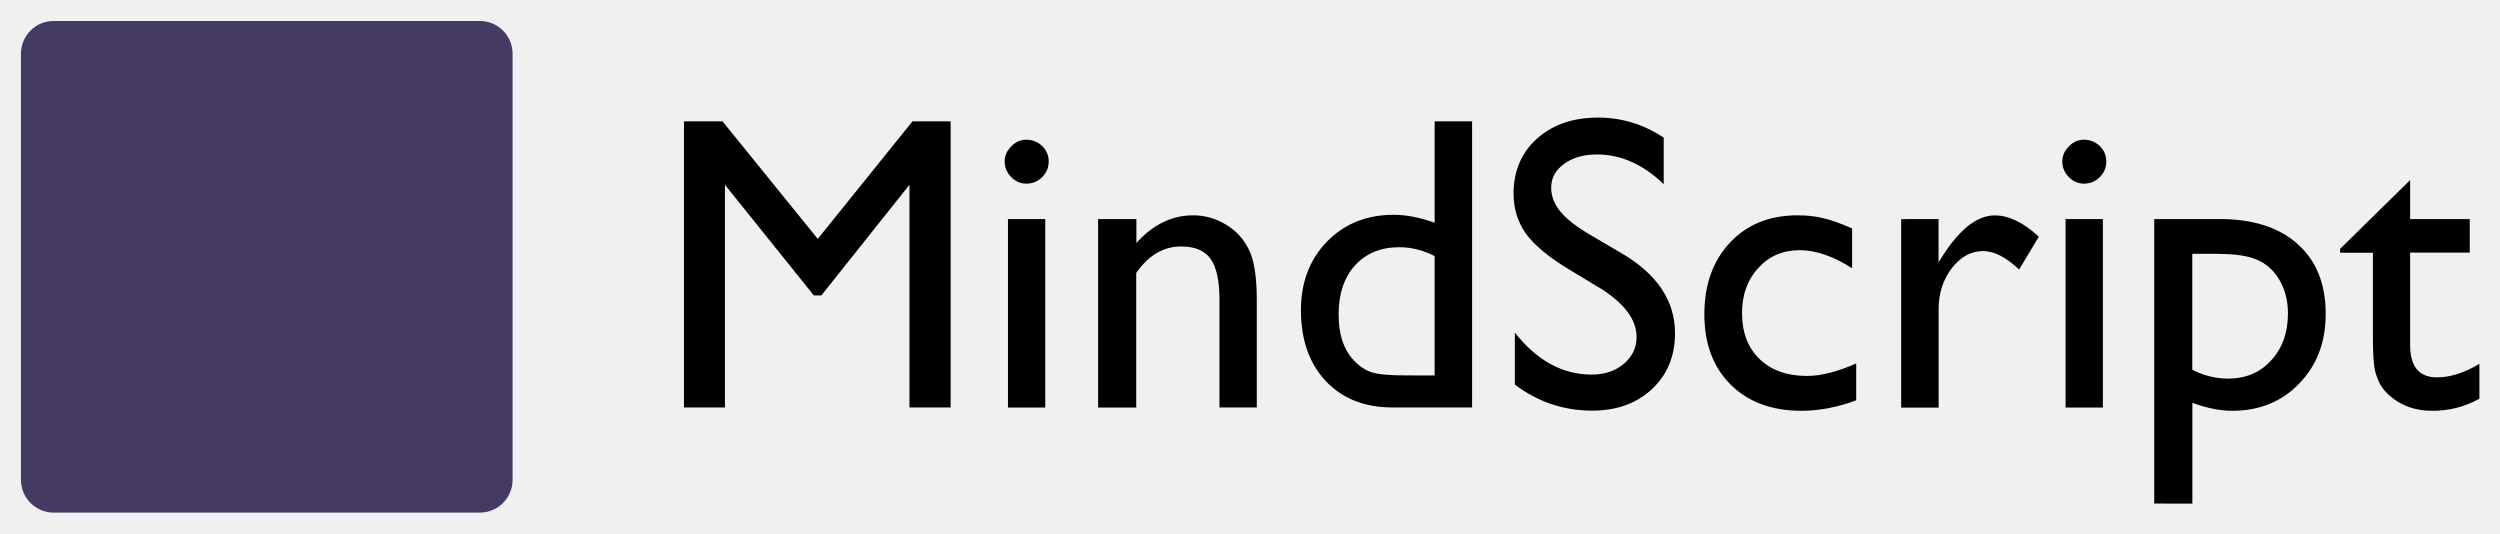
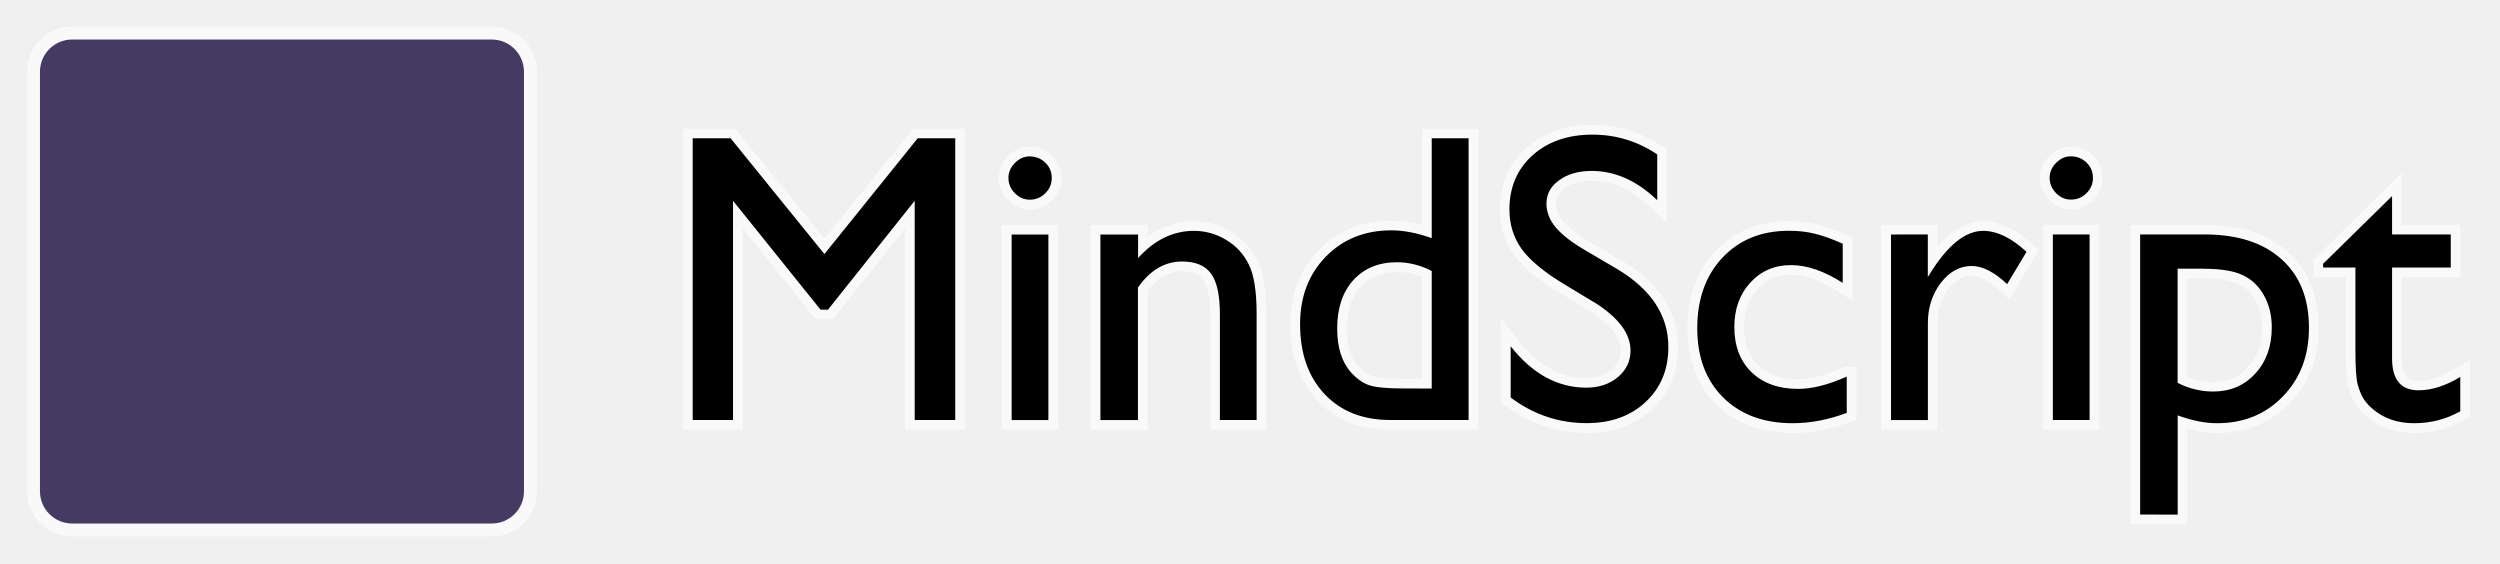
- <svg xmlns="http://www.w3.org/2000/svg" width="33.637mm" height="7.179mm" viewBox="0 0 33.637 7.179" version="1.1" id="svg1">
-   <defs id="defs1" />
-   <g id="layer1" transform="translate(-72.47819,-155.8219)">
-     <g id="g14" transform="matrix(0.5500891,0,0,0.5500891,37.18738,72.57466)" style="stroke-width:1.818">
-       <g id="path5127" style="stroke-width:1.818">
-         <path style="color:#000000;fill:#453a62;stroke-width:1.818;stroke-linecap:round;stroke-linejoin:round;-inkscape-stroke:none" d="m 77.566,141.265 a 6.945,6.945 0 0 1 -6.945,6.945 6.945,6.945 0 0 1 -6.945,-6.945 6.945,6.945 0 0 1 6.945,-6.945 6.945,6.945 0 0 1 6.945,6.945 z" id="path1" />
-         <path style="color:#000000;fill:#ff0000;stroke-width:1.818;stroke-linecap:round;stroke-linejoin:round;-inkscape-stroke:none" d="m 70.621,134.232 c -3.883,0 -7.033,3.15 -7.033,7.033 0,3.883 3.15,7.033 7.033,7.033 3.883,0 7.033,-3.15 7.033,-7.033 0,-3.883 -3.15,-7.033 -7.033,-7.033 z m 0,0.176 c 3.788,0 6.857,3.069 6.857,6.857 0,3.788 -3.069,6.855 -6.857,6.855 -3.788,0 -6.857,-3.067 -6.857,-6.855 0,-3.788 3.069,-6.857 6.857,-6.857 z" id="path2" />
+ <svg xmlns="http://www.w3.org/2000/svg" xmlns:xlink="http://www.w3.org/1999/xlink" width="34.167mm" height="7.708mm" version="1.1" viewBox="0 0 34.167 7.708">
+   <g transform="translate(-72.214 -155.56)">
+     <g stroke="#f9f9f9" stroke-width=".353">
+       <use xlink:href="#text16311-9-5" />
+       <use transform="translate(.14668 8.9909)" xlink:href="#text16311-9-5" />
+       <rect x="72.76" y="156.1" width="6.615" height="6.615" ry=".441" fill="none" stroke-linecap="round" stroke-linejoin="round" />
+     </g>
+     <path d="m84.756 157.45h0.513v3.85h-0.554v-2.996l-1.185 1.488h-0.102l-1.196-1.488v2.996h-0.551v-3.85h0.518l1.282 1.582zm1.532 0.248q0.124 0 0.212 0.085 0.088 0.085 0.088 0.209 0 0.121-0.088 0.209t-0.212 0.088q-0.116 0-0.204-0.088-0.088-0.091-0.088-0.209 0-0.116 0.088-0.204 0.088-0.091 0.204-0.091zm-0.248 1.067h0.502v2.536h-0.502zm1.728 0v0.322q0.336-0.372 0.763-0.372 0.237 0 0.441 0.124 0.204 0.121 0.309 0.336 0.107 0.212 0.107 0.675v1.45h-0.502v-1.444q0-0.389-0.119-0.554-0.119-0.168-0.397-0.168-0.356 0-0.604 0.356v1.811h-0.513v-2.536zm4.013-1.315h0.504v3.85h-1.072q-0.562 0-0.898-0.356-0.333-0.356-0.333-0.954 0-0.559 0.35-0.921 0.353-0.361 0.898-0.361 0.254 0 0.551 0.107zm0 3.42v-1.607q-0.234-0.119-0.474-0.119-0.375 0-0.598 0.245-0.22 0.245-0.22 0.661 0 0.391 0.193 0.604 0.116 0.127 0.245 0.171 0.13 0.044 0.466 0.044zm2.208-1.185-0.419-0.254q-0.394-0.24-0.562-0.471-0.165-0.234-0.165-0.537 0-0.455 0.314-0.739 0.317-0.284 0.821-0.284 0.482 0 0.885 0.27v0.626q-0.416-0.4-0.896-0.4-0.27 0-0.444 0.127-0.174 0.124-0.174 0.32 0 0.174 0.127 0.325 0.127 0.152 0.411 0.317l0.422 0.248q0.706 0.419 0.706 1.069 0 0.463-0.311 0.752-0.309 0.289-0.805 0.289-0.571 0-1.039-0.35v-0.7q0.446 0.565 1.034 0.565 0.259 0 0.43-0.143 0.174-0.146 0.174-0.364 0-0.353-0.507-0.667zm3.464 1.022v0.496q-0.378 0.141-0.739 0.141-0.595 0-0.951-0.353-0.353-0.353-0.353-0.945 0-0.598 0.345-0.965 0.345-0.367 0.907-0.367 0.196 0 0.35 0.039 0.157 0.036 0.386 0.138v0.535q-0.38-0.243-0.706-0.243-0.339 0-0.557 0.24-0.218 0.237-0.218 0.606 0 0.389 0.234 0.617 0.237 0.229 0.637 0.229 0.289 0 0.664-0.168zm1.108-1.943v0.582l0.028-0.044q0.364-0.587 0.728-0.587 0.284 0 0.593 0.287l-0.265 0.441q-0.262-0.248-0.485-0.248-0.243 0-0.422 0.232-0.176 0.232-0.176 0.548v1.326h-0.504v-2.536zm1.957-1.067q0.124 0 0.212 0.085 0.088 0.085 0.088 0.209 0 0.121-0.088 0.209t-0.212 0.088q-0.116 0-0.204-0.088-0.088-0.091-0.088-0.209 0-0.116 0.088-0.204 0.088-0.091 0.204-0.091zm-0.248 1.067h0.502v2.536h-0.502zm1.193 3.828v-3.828h0.879q0.675 0 1.05 0.336 0.378 0.336 0.378 0.94 0 0.571-0.356 0.937-0.353 0.367-0.901 0.367-0.243 0-0.537-0.107v1.356zm0.868-3.36h-0.356v1.56q0.232 0.119 0.485 0.119 0.353 0 0.576-0.245 0.226-0.245 0.226-0.631 0-0.248-0.107-0.438-0.105-0.19-0.289-0.276-0.182-0.088-0.535-0.088zm1.632-0.066 0.943-0.926v0.524h0.802v0.452h-0.802v1.243q0 0.435 0.361 0.435 0.27 0 0.571-0.182v0.469q-0.289 0.163-0.631 0.163-0.345 0-0.573-0.201-0.072-0.061-0.119-0.135-0.047-0.077-0.08-0.198-0.03-0.124-0.03-0.469v-1.125h-0.441z" stroke-width=".265" aria-label="MindScript" />
+     <rect x="72.76" y="156.1" width="6.615" height="6.615" ry=".441" fill="#453a62" />
+     <text x="78.967" y="162.184" fill="#ffffff" font-family="Arial" font-size="3.881px" font-weight="bold" letter-spacing="-.265px" stroke-width=".265" text-align="end" text-anchor="end" word-spacing="0px" style="line-height:1.25" xml:space="preserve">
+       <tspan x="78.702" y="162.184" dx="0 -0.353" fill="#ffffff" font-family="Arial" font-size="3.881px" font-weight="bold" stroke-width=".265" text-align="end" text-anchor="end">λ<tspan baseline-shift="super" font-family="Arial" font-size="2.822px" font-weight="bold" stroke-width=".265">Ψ</tspan>
+       </tspan>
+     </text>
+     <rect x="72.496" y="146.58" width="34.131" height="7.673" ry="0" fill="none" stroke="#000" stroke-width=".035" />
+     <path id="text16311-9-5" d="m84.609 148.46h0.513v3.85h-0.554v-2.996l-1.185 1.488h-0.102l-1.196-1.488v2.996h-0.551v-3.85h0.518l1.282 1.582zm1.532 0.248q0.124 0 0.212 0.085 0.088 0.085 0.088 0.209 0 0.121-0.088 0.209-0.088 0.088-0.212 0.088-0.116 0-0.204-0.088-0.088-0.091-0.088-0.209 0-0.116 0.088-0.204 0.088-0.091 0.204-0.091zm-0.248 1.067h0.502v2.536h-0.502zm1.728 0v0.322q0.336-0.372 0.763-0.372 0.237 0 0.441 0.124 0.204 0.121 0.309 0.336 0.107 0.212 0.107 0.675v1.45h-0.502v-1.444q0-0.389-0.119-0.554-0.119-0.168-0.397-0.168-0.356 0-0.604 0.356v1.811h-0.513v-2.536zm4.013-1.315h0.504v3.85h-1.072q-0.562 0-0.898-0.356-0.333-0.356-0.333-0.954 0-0.559 0.35-0.921 0.353-0.361 0.898-0.361 0.254 0 0.551 0.107zm0 3.42v-1.607q-0.234-0.119-0.474-0.119-0.375 0-0.598 0.245-0.22 0.245-0.22 0.661 0 0.391 0.193 0.604 0.116 0.127 0.245 0.171 0.13 0.044 0.466 0.044zm2.208-1.185-0.419-0.254q-0.394-0.24-0.562-0.471-0.165-0.234-0.165-0.537 0-0.455 0.314-0.739 0.317-0.284 0.821-0.284 0.482 0 0.885 0.27v0.626q-0.416-0.4-0.896-0.4-0.27 0-0.444 0.127-0.174 0.124-0.174 0.32 0 0.174 0.127 0.325 0.127 0.152 0.411 0.317l0.422 0.248q0.706 0.419 0.706 1.069 0 0.463-0.311 0.752-0.309 0.289-0.805 0.289-0.571 0-1.039-0.35v-0.7q0.446 0.565 1.034 0.565 0.259 0 0.43-0.143 0.174-0.146 0.174-0.364 0-0.353-0.507-0.667zm3.464 1.022v0.496q-0.378 0.141-0.739 0.141-0.595 0-0.951-0.353-0.353-0.353-0.353-0.945 0-0.598 0.345-0.965 0.345-0.367 0.907-0.367 0.196 0 0.35 0.039 0.157 0.036 0.386 0.138v0.535q-0.38-0.243-0.706-0.243-0.339 0-0.557 0.24-0.218 0.237-0.218 0.606 0 0.389 0.234 0.617 0.237 0.229 0.637 0.229 0.289 0 0.664-0.168zm1.108-1.943v0.582l0.028-0.044q0.364-0.587 0.728-0.587 0.284 0 0.593 0.287l-0.265 0.441q-0.262-0.248-0.485-0.248-0.243 0-0.422 0.232-0.176 0.232-0.176 0.548v1.326h-0.504v-2.536zm1.957-1.067q0.124 0 0.212 0.085 0.088 0.085 0.088 0.209 0 0.121-0.088 0.209-0.088 0.088-0.212 0.088-0.116 0-0.204-0.088-0.088-0.091-0.088-0.209 0-0.116 0.088-0.204 0.088-0.091 0.204-0.091zm-0.248 1.067h0.502v2.536h-0.502zm1.193 3.828v-3.828h0.879q0.675 0 1.05 0.336 0.378 0.336 0.378 0.94 0 0.571-0.356 0.937-0.353 0.367-0.901 0.367-0.243 0-0.537-0.107v1.356zm0.868-3.36h-0.356v1.56q0.232 0.119 0.485 0.119 0.353 0 0.576-0.245 0.226-0.245 0.226-0.631 0-0.248-0.107-0.438-0.105-0.19-0.289-0.276-0.182-0.088-0.535-0.088zm1.632-0.066 0.943-0.926v0.524h0.802v0.452h-0.802v1.243q0 0.435 0.361 0.435 0.27 0 0.571-0.182v0.469q-0.289 0.163-0.631 0.163-0.345 0-0.573-0.201-0.072-0.061-0.119-0.135-0.047-0.077-0.08-0.198-0.03-0.124-0.03-0.469v-1.125h-0.441z" stroke-width=".265" aria-label="MindScript" />
+     <path d="m76.035 146.37c-2.162 0-3.917 1.755-3.917 3.917s1.755 3.917 3.917 3.917c2.162 0 3.917-1.755 3.917-3.917s-1.755-3.917-3.917-3.917zm0 0.193c2.058 0 3.724 1.666 3.724 3.724s-1.666 3.723-3.724 3.723-3.723-1.665-3.723-3.723 1.665-3.724 3.723-3.724z" color="#000000" stroke="#f9f9f9" stroke-linecap="round" stroke-linejoin="round" stroke-width=".353" />
+     <g stroke-width="0">
+       <path d="m79.856 150.28a3.82 3.82 0 0 1-3.82 3.82 3.82 3.82 0 0 1-3.82-3.82 3.82 3.82 0 0 1 3.82-3.82 3.82 3.82 0 0 1 3.82 3.82z" color="#000000" fill="#453a62" />
+       <g transform="matrix(.55009 0 0 .55009 37.187 72.575)">
+         <path d="m67.321 139.76a0.839 0.839 0 0 1-0.839 0.839 0.839 0.839 0 0 1-0.839-0.839 0.839 0.839 0 0 1 0.839-0.839 0.839 0.839 0 0 1 0.839 0.839z" color="#000000" fill="#fff" />
+         <path d="m66.482 138.8c-0.53 0-0.963 0.433-0.963 0.963 0 0.53 0.433 0.961 0.963 0.961s0.961-0.431 0.961-0.961c0-0.53-0.431-0.963-0.961-0.963zm0 0.248c0.396 0 0.715 0.318 0.715 0.715 0 0.396-0.318 0.715-0.715 0.715s-0.715-0.318-0.715-0.715c0-0.396 0.318-0.715 0.715-0.715z" color="#000000" />
      </g>
-       <g id="path5253" style="stroke-width:1.818">
-         <path style="color:#000000;fill:#ffffff;stroke-width:1.818;stroke-linecap:round;stroke-linejoin:round;-inkscape-stroke:none" d="m 67.321,139.759 a 0.839,0.839 0 0 1 -0.839,0.839 0.839,0.839 0 0 1 -0.839,-0.839 0.839,0.839 0 0 1 0.839,-0.839 0.839,0.839 0 0 1 0.839,0.839 z" id="path3" />
-         <path style="color:#000000;fill:#000000;stroke-width:1.818;stroke-linecap:round;stroke-linejoin:round;-inkscape-stroke:none" d="m 66.482,138.797 c -0.53,0 -0.963,0.433 -0.963,0.963 0,0.53 0.433,0.961 0.963,0.961 0.53,0 0.961,-0.431 0.961,-0.961 0,-0.53 -0.431,-0.963 -0.961,-0.963 z m 0,0.248 c 0.396,0 0.715,0.318 0.715,0.715 0,0.396 -0.318,0.715 -0.715,0.715 -0.396,0 -0.715,-0.318 -0.715,-0.715 0,-0.396 0.318,-0.715 0.715,-0.715 z" id="path4" />
+       <g transform="matrix(.19406 0 0 -.19406 26.218 220.01)" fill="#e6e6e6">
+         <path d="m258.99 348.94-1.836 1.676s-0.783 0.407-1.202 0.542c-0.399 0.128-0.819 0.182-1.233 0.248-0.484 0.077-0.981 0.072-1.46 0.175-0.518 0.111-1.013 0.309-1.515 0.476-0.772 0.256-1.825 0.631-1.825 0.631s-1.532 0.125-2.097 0.043c-1.259-0.199-2.491-0.649-3.724 0.298 0 0-0.367 0.846-0.169 1.197 0.322 0.569 1.175 0.595 1.806 0.765 0.938 0.253 1.952 0.121 2.892 0.364 0.913 0.237 2.626 1.054 2.626 1.054s0.617 1.287 0.829 1.966c0.313 1.004 0.525 2.043 0.645 3.088 0.115 0.995 0.094 2.003 0.073 3.004-0.023 1.108-0.067 2.22-0.218 3.318-0.156 1.138-0.496 2.243-0.71 3.371v2e-5c-0.056 0.295-0.19 0.591-0.149 0.888 0.039 0.28 0.151 0.58 0.363 0.767 0.211 0.187 0.529 0.335 0.803 0.268 0.491-0.12 0.776-0.669 1.056-1.09 0.467-0.701 0.702-1.533 0.997-2.322 0.365-0.975 0.984-5.255 0.984-5.255s0.288 3.341 0.266 3.885c-0.029 0.727-0.369 1.409-0.57 2.108-0.145 0.507-0.362 0.995-0.459 1.513-0.102 0.542-0.331 1.137-0.127 1.649 0.132 0.331 0.46 0.59 0.793 0.718 0.21 0.081 0.465 0.084 0.674 0 0.224-0.09 0.523-0.503 0.523-0.503s0.129 0.417 0.295 0.535c0.25 0.178 0.612 0.238 0.908 0.155 0.608-0.17 1.043-0.744 1.431-1.243 0.615-0.791 1.35-2.686 1.35-2.686s0.236 0.194 0.379 0.216c0.263 0.041 0.564-0.011 0.78-0.166 0.51-0.364 0.729-1.031 0.967-1.61 0.263-0.642 0.458-1.33 0.489-2.023 0.041-0.918-0.258-1.819-0.406-2.726-0.164-1.007-0.519-1.994-0.535-3.015-0.017-1.061 0.458-3.15 0.458-3.15s0.766-1.121 1.203-1.64c0.255-0.303 0.696-0.742 1.257-1.267z" color="#000000" />
+         <path d="m258.74 348.67-1.791 1.635c-0.047 0.024-0.782 0.397-1.109 0.502-0.355 0.114-0.756 0.167-1.178 0.234-0.442 0.071-0.944 0.065-1.478 0.18-0.559 0.12-1.066 0.324-1.555 0.486-0.758 0.252-1.729 0.596-1.783 0.615-0.038 3e-3 -0.355 0.029-0.777 0.049-0.446 0.021-0.981 0.024-1.189-6e-3l4e-3 2e-3c-0.605-0.095-1.241-0.264-1.918-0.285-0.677-0.021-1.405 0.129-2.092 0.656a0.375 0.375 0 0 0-0.117 0.148s-0.1 0.232-0.176 0.52c-0.075 0.288-0.186 0.636 0.025 1.01 0.23 0.406 0.633 0.596 1.006 0.707 0.373 0.111 0.75 0.161 1.029 0.236 1.035 0.279 2.051 0.146 2.897 0.365 0.781 0.202 2.28 0.909 2.434 0.98 0.072 0.153 0.58 1.22 0.758 1.789 0.306 0.979 0.512 1.996 0.631 3.019 0.111 0.961 0.091 1.952 0.07 2.953-0.023 1.103-0.067 2.2-0.215 3.273-0.151 1.097-0.488 2.198-0.707 3.353-0.044 0.232-0.213 0.569-0.152 1.01 0.047 0.342 0.176 0.721 0.486 0.996 0.278 0.246 0.678 0.465 1.141 0.352 0.715-0.175 1.017-0.853 1.279-1.246 0.511-0.767 0.749-1.629 1.037-2.398 0.168-0.449 0.332-1.423 0.492-2.328 2.5e-4 4e-3 -2.5e-4 0.01 0 0.014 0.024 0.386 0.035 0.71 0.031 0.797-0.025 0.62-0.341 1.274-0.555 2.019-0.136 0.473-0.361 0.972-0.469 1.547-0.092 0.49-0.382 1.163-0.105 1.857 0.186 0.468 0.593 0.77 1.006 0.93 0.302 0.117 0.639 0.123 0.949-2e-3 0.149-0.06 0.213-0.152 0.299-0.236 0.049 0.077 0.058 0.15 0.162 0.225 0.357 0.254 0.809 0.328 1.227 0.211 0.774-0.217 1.24-0.877 1.625-1.373 0.352-0.453 0.686-1.132 0.951-1.715 0.168-0.37 0.209-0.484 0.287-0.676 0.049 0.02 0.066 0.05 0.137 0.06 0.353 0.055 0.739-4e-3 1.057-0.23 0.645-0.46 0.866-1.213 1.096-1.773 0.274-0.669 0.482-1.396 0.516-2.148 0.045-1.01-0.269-1.936-0.41-2.803-0.172-1.054-0.515-2.024-0.529-2.961-0.014-0.921 0.421-2.91 0.439-2.996 0.058-0.084 0.745-1.085 1.133-1.545 0.233-0.277 0.67-0.716 1.227-1.236a0.375 0.375 0 0 0 2e-3 -0.547l-6.615-6.223a0.375 0.375 0 0 0-0.51-4e-3zm0.25 0.787 6.08 5.723c-0.4 0.383-0.791 0.758-1.008 1.016-0.469 0.557-1.225 1.67-1.225 1.67a0.375 0.375 0 0 0-0.057 0.129s-0.485 2.058-0.467 3.238c0.017 1.103 0.382 2.107 0.539 3.068 0.154 0.947 0.439 1.825 0.402 2.65-0.028 0.634-0.211 1.281-0.463 1.897-0.245 0.598-0.461 1.18-0.836 1.447-0.115 0.082-0.332 0.128-0.504 0.102 0.06 9e-3 -0.034-0.019-0.094-0.059-0.06-0.04-0.105-0.078-0.105-0.078a0.375 0.375 0 0 0-0.588 0.154s-0.182 0.465-0.438 1.027-0.597 1.226-0.859 1.565c-0.39 0.501-0.794 0.987-1.236 1.111-0.174 0.049-0.446 2e-3 -0.59-0.1 0.05 0.035-0.041-0.062-0.084-0.158s-0.07-0.182-0.07-0.182a0.375 0.375 0 0 0-0.662-0.109s-0.064 0.089-0.152 0.188c-0.088 0.098-0.225 0.195-0.207 0.188-0.107 0.043-0.281 0.043-0.398-2e-3 -0.252-0.097-0.502-0.311-0.58-0.506-0.131-0.33 0.037-0.848 0.148-1.441 0.087-0.461 0.296-0.938 0.451-1.478 0.188-0.654 0.55-1.361 0.584-2.195 7e-3 -0.184-9e-3 -0.482-0.033-0.875-0.024-0.393-0.059-0.864-0.094-1.316-0.07-0.905-0.141-1.742-0.141-1.742a0.375 0.375 0 0 0-0.744-0.021s-0.156 1.067-0.355 2.254c-0.199 1.187-0.466 2.54-0.609 2.924-0.302 0.809-0.536 1.611-0.959 2.246-0.299 0.449-0.564 0.868-0.832 0.934-0.086 0.021-0.322-0.055-0.467-0.184-0.113-0.1-0.208-0.32-0.238-0.539-0.021-0.154 0.079-0.409 0.146-0.768 0.208-1.101 0.549-2.213 0.711-3.391 0.154-1.122 0.2-2.247 0.223-3.359 0.021-1.001 0.043-2.028-0.076-3.057-0.123-1.066-0.339-2.128-0.66-3.156-0.234-0.748-0.85-2.016-0.85-2.016a0.375 0.375 0 0 0-0.176-0.176s-1.688-0.819-2.693-1.08c-1.036-0.268-2.048-0.137-2.889-0.363-0.352-0.095-0.718-0.144-1.01-0.23-0.292-0.087-0.476-0.194-0.568-0.357 0.013 0.024-0.012-0.226 0.047-0.449 0.041-0.156 0.07-0.219 0.098-0.289 0.517-0.372 1.003-0.493 1.539-0.477 0.562 0.017 1.17 0.172 1.824 0.275a0.375 0.375 0 0 0 6e-3 0c0.357 0.052 0.869 0.035 1.33 0.014 0.461-0.021 0.852-0.053 0.852-0.053a0.375 0.375 0 0 0 0.094-0.021s1.054-0.375 1.818-0.629c0.516-0.172 0.998-0.363 1.475-0.465 0.424-0.091 0.915-0.086 1.441-0.17 0.406-0.065 0.846-0.119 1.289-0.262 0.499-0.16 1.26-0.566 1.26-0.566a0.375 0.375 0 0 0 0.08-0.057z" color="#000000" fill="#000" />
+         <path d="m258.7 365.66s0.344 2.351 0.312 3.064c-0.038 0.832-0.526 2.046-0.869 2.804-0.421 0.93-1.119 2.256-1.119 2.256" color="#000000" />
+         <path d="m258.64 365.29a0.375 0.375 0 0 0-0.316 0.426s0.085 0.582 0.166 1.254c0.081 0.671 0.153 1.461 0.141 1.738-0.032 0.702-0.499 1.924-0.836 2.666-0.413 0.91-1.109 2.236-1.109 2.236a0.375 0.375 0 0 0 0.158 0.506 0.375 0.375 0 0 0 0.506-0.156s0.699-1.326 1.129-2.275c0.351-0.774 0.858-1.982 0.902-2.943 0.02-0.436-0.064-1.179-0.146-1.861-0.083-0.682-0.168-1.273-0.168-1.273a0.375 0.375 0 0 0-0.426-0.316z" color="#000000" fill="#000" />
+         <path d="m261.31 365.82s0.281 1.786 0.218 2.669c-0.052 0.727-0.615 2.285-0.615 2.285" color="#000000" />
+         <path d="m261.25 365.45a0.375 0.375 0 0 0-0.312 0.43s0.27 1.814 0.215 2.582c-0.021 0.287-0.166 0.863-0.311 1.334-0.144 0.471-0.283 0.852-0.283 0.852a0.375 0.375 0 0 0 0.227 0.48 0.375 0.375 0 0 0 0.48-0.225s0.143-0.399 0.293-0.889c0.15-0.49 0.31-1.058 0.342-1.498 0.072-0.998-0.221-2.754-0.221-2.754a0.375 0.375 0 0 0-0.43-0.312z" color="#000000" fill="#000" />
      </g>
-       <g id="g14294" transform="matrix(0.3527778,0,0,-0.3527778,-19.94142,268.0148)" style="fill:#e6e6e6;stroke-width:1.818">
-         <g id="path8017" style="stroke-width:1.818">
-           <path style="color:#000000;stroke-width:1.818;stroke-linecap:square;stroke-linejoin:round;-inkscape-stroke:none" d="m 258.989,348.944 -1.836,1.676 c 0,0 -0.783,0.407 -1.202,0.542 -0.399,0.128 -0.819,0.182 -1.233,0.248 -0.484,0.077 -0.981,0.072 -1.46,0.175 -0.518,0.111 -1.013,0.309 -1.515,0.476 -0.772,0.256 -1.825,0.631 -1.825,0.631 0,0 -1.532,0.125 -2.097,0.043 -1.259,-0.199 -2.491,-0.649 -3.724,0.298 0,0 -0.367,0.846 -0.169,1.197 0.322,0.569 1.175,0.595 1.806,0.765 0.938,0.253 1.951,0.121 2.892,0.364 0.913,0.237 2.626,1.054 2.626,1.054 0,0 0.617,1.287 0.829,1.966 0.313,1.004 0.525,2.043 0.645,3.088 0.115,0.995 0.094,2.003 0.073,3.004 -0.023,1.108 -0.067,2.22 -0.218,3.318 -0.156,1.138 -0.496,2.243 -0.71,3.371 v 2e-5 c -0.056,0.295 -0.19,0.591 -0.149,0.888 0.039,0.28 0.151,0.58 0.363,0.767 0.211,0.187 0.529,0.335 0.803,0.268 0.491,-0.12 0.776,-0.669 1.056,-1.09 0.467,-0.701 0.702,-1.533 0.997,-2.322 0.365,-0.975 0.984,-5.255 0.984,-5.255 0,0 0.288,3.342 0.266,3.885 -0.029,0.727 -0.369,1.409 -0.57,2.108 -0.145,0.507 -0.362,0.995 -0.459,1.513 -0.102,0.542 -0.331,1.137 -0.127,1.649 0.132,0.331 0.46,0.59 0.793,0.718 0.21,0.081 0.465,0.084 0.674,0 0.224,-0.09 0.523,-0.503 0.523,-0.503 0,0 0.129,0.417 0.295,0.535 0.25,0.178 0.612,0.238 0.908,0.155 0.608,-0.17 1.043,-0.744 1.431,-1.243 0.615,-0.791 1.35,-2.686 1.35,-2.686 0,0 0.236,0.194 0.379,0.216 0.263,0.041 0.564,-0.011 0.78,-0.166 0.51,-0.364 0.729,-1.031 0.967,-1.61 0.263,-0.642 0.458,-1.33 0.489,-2.023 0.041,-0.918 -0.258,-1.82 -0.406,-2.726 -0.164,-1.007 -0.519,-1.994 -0.535,-3.015 -0.017,-1.061 0.458,-3.15 0.458,-3.15 0,0 0.766,-1.121 1.203,-1.64 0.255,-0.303 0.696,-0.742 1.257,-1.267 z" id="path5" />
-           <path style="color:#000000;fill:#000000;stroke-width:1.818;stroke-linecap:square;stroke-linejoin:round;-inkscape-stroke:none" d="m 258.736,348.668 -1.791,1.635 c -0.047,0.024 -0.782,0.397 -1.109,0.502 -0.355,0.114 -0.756,0.167 -1.178,0.234 -0.442,0.071 -0.944,0.065 -1.479,0.18 -0.559,0.12 -1.066,0.324 -1.555,0.486 -0.758,0.252 -1.729,0.596 -1.783,0.615 -0.038,0.003 -0.355,0.029 -0.777,0.049 -0.446,0.021 -0.981,0.024 -1.189,-0.006 l 0.004,0.002 c -0.605,-0.095 -1.241,-0.264 -1.918,-0.285 -0.677,-0.021 -1.405,0.129 -2.092,0.656 a 0.375,0.375 0 0 0 -0.117,0.148 c 0,0 -0.1,0.232 -0.176,0.52 -0.075,0.288 -0.186,0.636 0.025,1.01 0.23,0.406 0.633,0.596 1.006,0.707 0.373,0.111 0.75,0.161 1.029,0.236 1.035,0.279 2.051,0.146 2.896,0.365 0.781,0.202 2.28,0.909 2.434,0.98 0.072,0.153 0.58,1.22 0.758,1.789 0.306,0.979 0.512,1.996 0.631,3.02 0.111,0.961 0.091,1.952 0.07,2.953 -0.023,1.103 -0.067,2.199 -0.215,3.273 -0.151,1.097 -0.488,2.198 -0.707,3.354 -0.044,0.232 -0.213,0.569 -0.152,1.01 0.047,0.342 0.176,0.721 0.486,0.996 0.278,0.246 0.678,0.465 1.141,0.352 0.715,-0.175 1.017,-0.853 1.279,-1.246 0.511,-0.767 0.749,-1.629 1.037,-2.398 0.168,-0.449 0.332,-1.423 0.492,-2.328 2.5e-4,0.004 -2.5e-4,0.01 0,0.014 0.024,0.386 0.035,0.71 0.031,0.797 -0.025,0.62 -0.341,1.274 -0.555,2.02 -0.136,0.473 -0.361,0.972 -0.469,1.547 -0.092,0.49 -0.382,1.163 -0.105,1.857 0.186,0.468 0.593,0.77 1.006,0.93 0.302,0.117 0.639,0.123 0.949,-0.002 0.149,-0.06 0.213,-0.152 0.299,-0.236 0.049,0.077 0.058,0.15 0.162,0.225 0.357,0.254 0.809,0.328 1.227,0.211 0.774,-0.217 1.24,-0.877 1.625,-1.373 0.352,-0.453 0.686,-1.132 0.951,-1.715 0.168,-0.37 0.209,-0.484 0.287,-0.676 0.049,0.02 0.066,0.05 0.137,0.06 0.353,0.055 0.739,-0.004 1.057,-0.23 0.645,-0.46 0.866,-1.213 1.096,-1.773 0.274,-0.669 0.482,-1.396 0.516,-2.148 0.045,-1.01 -0.269,-1.936 -0.41,-2.803 -0.172,-1.053 -0.515,-2.024 -0.529,-2.961 -0.014,-0.921 0.421,-2.91 0.439,-2.996 0.058,-0.084 0.745,-1.084 1.133,-1.545 0.233,-0.277 0.67,-0.716 1.227,-1.236 a 0.375,0.375 0 0 0 0.002,-0.547 l -6.615,-6.223 a 0.375,0.375 0 0 0 -0.51,-0.004 z m 0.25,0.787 6.08,5.723 c -0.4,0.383 -0.791,0.758 -1.008,1.016 -0.469,0.557 -1.225,1.67 -1.225,1.67 a 0.375,0.375 0 0 0 -0.057,0.129 c 0,0 -0.485,2.058 -0.467,3.238 0.017,1.103 0.382,2.107 0.539,3.068 0.154,0.947 0.439,1.825 0.402,2.65 -0.028,0.634 -0.211,1.281 -0.463,1.896 -0.245,0.598 -0.461,1.18 -0.836,1.447 -0.115,0.082 -0.332,0.128 -0.504,0.102 0.06,0.009 -0.034,-0.019 -0.094,-0.059 -0.06,-0.04 -0.105,-0.078 -0.105,-0.078 a 0.375,0.375 0 0 0 -0.588,0.154 c 0,0 -0.182,0.465 -0.438,1.027 -0.256,0.562 -0.597,1.226 -0.859,1.564 -0.39,0.501 -0.794,0.987 -1.236,1.111 -0.174,0.049 -0.446,0.002 -0.59,-0.1 0.05,0.035 -0.041,-0.062 -0.084,-0.158 -0.043,-0.096 -0.07,-0.182 -0.07,-0.182 a 0.375,0.375 0 0 0 -0.662,-0.109 c 0,0 -0.064,0.089 -0.152,0.188 -0.088,0.098 -0.225,0.195 -0.207,0.188 -0.107,0.043 -0.281,0.043 -0.398,-0.002 -0.252,-0.097 -0.502,-0.311 -0.58,-0.506 -0.131,-0.33 0.037,-0.848 0.148,-1.441 0.087,-0.461 0.296,-0.938 0.451,-1.479 0.188,-0.654 0.55,-1.361 0.584,-2.195 0.007,-0.184 -0.009,-0.482 -0.033,-0.875 -0.024,-0.393 -0.059,-0.864 -0.094,-1.316 -0.07,-0.905 -0.141,-1.742 -0.141,-1.742 a 0.375,0.375 0 0 0 -0.744,-0.021 c 0,0 -0.156,1.067 -0.355,2.254 -0.199,1.187 -0.466,2.54 -0.609,2.924 -0.302,0.809 -0.536,1.611 -0.959,2.246 -0.299,0.449 -0.564,0.868 -0.832,0.934 -0.086,0.021 -0.322,-0.055 -0.467,-0.184 -0.113,-0.1 -0.208,-0.32 -0.238,-0.539 -0.021,-0.154 0.079,-0.409 0.146,-0.768 0.208,-1.101 0.549,-2.213 0.711,-3.391 0.154,-1.122 0.2,-2.246 0.223,-3.359 0.021,-1.001 0.043,-2.028 -0.076,-3.057 -0.123,-1.066 -0.339,-2.128 -0.66,-3.156 -0.234,-0.748 -0.85,-2.016 -0.85,-2.016 a 0.375,0.375 0 0 0 -0.176,-0.176 c 0,0 -1.687,-0.819 -2.693,-1.08 -1.036,-0.268 -2.048,-0.137 -2.889,-0.363 -0.352,-0.095 -0.718,-0.144 -1.01,-0.23 -0.292,-0.087 -0.476,-0.194 -0.568,-0.357 0.013,0.024 -0.012,-0.226 0.047,-0.449 0.041,-0.156 0.07,-0.219 0.098,-0.289 0.517,-0.372 1.003,-0.493 1.539,-0.477 0.562,0.017 1.17,0.172 1.824,0.275 a 0.375,0.375 0 0 0 0.006,0 c 0.357,0.052 0.869,0.035 1.33,0.014 0.461,-0.021 0.852,-0.053 0.852,-0.053 a 0.375,0.375 0 0 0 0.094,-0.021 c 0,0 1.054,-0.375 1.818,-0.629 0.516,-0.172 0.998,-0.363 1.475,-0.465 0.424,-0.091 0.915,-0.086 1.441,-0.17 0.406,-0.065 0.846,-0.119 1.289,-0.262 0.499,-0.16 1.26,-0.566 1.26,-0.566 a 0.375,0.375 0 0 0 0.08,-0.057 z" id="path6" />
-         </g>
-         <g id="path996" style="stroke-width:1.818">
-           <path style="color:#000000;stroke-width:1.818;stroke-linecap:round;-inkscape-stroke:none" d="m 258.698,365.664 c 0,0 0.344,2.351 0.312,3.064 -0.038,0.832 -0.526,2.046 -0.869,2.804 -0.421,0.93 -1.119,2.256 -1.119,2.256" id="path7" />
-           <path style="color:#000000;fill:#000000;stroke-width:1.818;stroke-linecap:round;-inkscape-stroke:none" d="m 258.645,365.293 a 0.375,0.375 0 0 0 -0.316,0.426 c 0,0 0.085,0.582 0.166,1.254 0.081,0.671 0.153,1.461 0.141,1.738 -0.032,0.702 -0.499,1.924 -0.836,2.666 -0.413,0.91 -1.109,2.236 -1.109,2.236 a 0.375,0.375 0 0 0 0.158,0.506 0.375,0.375 0 0 0 0.506,-0.156 c 0,0 0.699,-1.326 1.129,-2.275 0.351,-0.774 0.858,-1.983 0.902,-2.943 0.02,-0.436 -0.064,-1.179 -0.146,-1.861 -0.083,-0.682 -0.168,-1.273 -0.168,-1.273 a 0.375,0.375 0 0 0 -0.426,-0.316 z" id="path8" />
-         </g>
-         <g id="path998" style="stroke-width:1.818">
-           <path style="color:#000000;stroke-width:1.818;stroke-linecap:round;-inkscape-stroke:none" d="m 261.311,365.822 c 0,0 0.281,1.786 0.218,2.669 -0.052,0.727 -0.615,2.285 -0.615,2.285" id="path9" />
-           <path style="color:#000000;fill:#000000;stroke-width:1.818;stroke-linecap:round;-inkscape-stroke:none" d="m 261.252,365.451 a 0.375,0.375 0 0 0 -0.312,0.43 c 0,0 0.27,1.814 0.215,2.582 -0.021,0.287 -0.166,0.863 -0.311,1.334 -0.144,0.471 -0.283,0.852 -0.283,0.852 a 0.375,0.375 0 0 0 0.227,0.48 0.375,0.375 0 0 0 0.48,-0.225 c 0,0 0.143,-0.399 0.293,-0.889 0.15,-0.49 0.31,-1.058 0.342,-1.498 0.072,-0.998 -0.221,-2.754 -0.221,-2.754 a 0.375,0.375 0 0 0 -0.43,-0.312 z" id="path10" />
-         </g>
+       <g transform="matrix(.55009 0 0 .55009 37.187 72.575)">
+         <path d="m77.397 139.75c-2.077 0.409-4.607 2.173-5.674 3.275-1.066 1.101-2.489 2.69-3.139 4.871 0.659 0.207 1.346 0.314 2.037 0.318 3.835-1.4e-4 6.945-3.109 6.945-6.945-2.51e-4 -0.511-0.057-1.021-0.169-1.519z" color="#000000" fill="#fff" />
+         <path d="m77.369 139.61c-2.131 0.42-4.654 2.187-5.746 3.314-1.07 1.105-2.513 2.713-3.174 4.93a0.141 0.141 0 0 0 0.094 0.176c0.673 0.211 1.373 0.32 2.078 0.324 3.912-1.4e-4 7.086-3.174 7.086-7.086-2.56e-4 -0.521-0.058-1.042-0.172-1.551a0.141 0.141 0 0 0-0.166-0.107zm-0.09 0.34c0.086 0.435 0.146 0.875 0.146 1.318-1.39e-4 3.759-3.045 6.801-6.803 6.803-0.62-4e-3 -1.233-0.115-1.828-0.285 0.661-2.058 1.995-3.595 3.029-4.664 1.018-1.051 3.457-2.723 5.455-3.172z" color="#000000" />
      </g>
-       <g id="circle10155" style="stroke-width:1.818">
-         <path style="color:#000000;fill:#ffffff;stroke-width:1.818;stroke-linecap:round;stroke-linejoin:round;-inkscape-stroke:none" d="m 77.397,139.746 c -2.077,0.409 -4.607,2.173 -5.674,3.275 -1.066,1.102 -2.489,2.69 -3.139,4.871 0.659,0.207 1.346,0.314 2.037,0.318 3.835,-1.4e-4 6.945,-3.109 6.945,-6.945 -2.51e-4,-0.511 -0.057,-1.021 -0.169,-1.519 z" id="path11" />
-         <path style="color:#000000;fill:#000000;stroke-width:1.818;stroke-linecap:round;stroke-linejoin:round;-inkscape-stroke:none" d="m 77.369,139.607 c -2.131,0.42 -4.654,2.187 -5.746,3.314 -1.07,1.105 -2.513,2.713 -3.174,4.93 a 0.141,0.141 0 0 0 0.094,0.176 c 0.673,0.211 1.373,0.32 2.078,0.324 3.912,-1.4e-4 7.086,-3.174 7.086,-7.086 -2.56e-4,-0.521 -0.058,-1.042 -0.172,-1.551 a 0.141,0.141 0 0 0 -0.166,-0.107 z m -0.09,0.34 c 0.086,0.435 0.146,0.875 0.146,1.318 -1.39e-4,3.759 -3.044,6.802 -6.803,6.803 -0.62,-0.004 -1.233,-0.115 -1.828,-0.285 0.661,-2.058 1.995,-3.595 3.029,-4.664 1.017,-1.051 3.457,-2.723 5.455,-3.172 z" id="path12" />
+       <g>
+         <path d="m76.035 146.37c-2.162 0-3.917 1.755-3.917 3.917s1.755 3.917 3.917 3.917c2.162 0 3.917-1.755 3.917-3.917s-1.755-3.917-3.917-3.917zm0 0.193c2.058 0 3.724 1.666 3.724 3.724s-1.666 3.723-3.724 3.723-3.723-1.665-3.723-3.723 1.665-3.724 3.723-3.724z" color="#000000" />
+         <path d="m78.644 151.38c-0.3-0.127-0.687-0.089-1.042 0.097-0.088 0.046-0.174 0.1-0.256 0.164-0.14 0.11-0.256 0.235-0.345 0.369a0.068 0.068 0 0 0 0.019 0.095 0.068 0.068 0 0 0 0.093-0.019c0.08-0.121 0.187-0.235 0.316-0.336 0.075-0.059 0.154-0.11 0.234-0.151 0.325-0.17 0.675-0.198 0.926-0.091a0.068 0.068 0 0 0 0.089-0.036 0.068 0.068 0 0 0-0.035-0.089z" color="#000000" />
+         <path d="m78.963 151.88a0.068 0.068 0 0 0-0.047 0.084c0.092 0.326-0.08 0.769-0.476 1.079-0.408 0.318-0.912 0.385-1.225 0.212-0.066-0.036-0.123-0.083-0.171-0.14a0.068 0.068 0 0 0-0.096-9e-3 0.068 0.068 0 0 0-0.009 0.096c0.059 0.07 0.13 0.128 0.21 0.172 0.378 0.209 0.931 0.122 1.374-0.223 0.431-0.336 0.636-0.827 0.523-1.224a0.068 0.068 0 0 0-0.084-0.046z" color="#000000" />
      </g>
-       <path style="color:#000000;fill:#000000;stroke-width:1.818;stroke-linecap:round;stroke-linejoin:round;-inkscape-stroke:none" d="m 70.621,134.145 c -3.931,0 -7.121,3.19 -7.121,7.121 0,3.931 3.19,7.121 7.121,7.121 3.931,0 7.121,-3.19 7.121,-7.121 0,-3.931 -3.19,-7.121 -7.121,-7.121 z m 0,0.352 c 3.74,0 6.77,3.029 6.77,6.77 0,3.74 -3.029,6.768 -6.77,6.768 -3.74,0 -6.768,-3.027 -6.768,-6.768 0,-3.74 3.027,-6.77 6.768,-6.77 z" id="circle10250" />
-       <path style="color:#000000;fill:#000000;stroke-width:1.818;stroke-linecap:round;stroke-linejoin:round;-inkscape-stroke:none" d="m 75.363,143.268 c -0.545,-0.231 -1.25,-0.161 -1.895,0.176 -0.159,0.083 -0.316,0.182 -0.465,0.299 -0.255,0.199 -0.465,0.428 -0.627,0.67 a 0.123,0.123 0 0 0 0.035,0.172 0.123,0.123 0 0 0 0.17,-0.035 c 0.146,-0.219 0.34,-0.428 0.574,-0.611 0.137,-0.107 0.28,-0.199 0.426,-0.275 0.591,-0.309 1.226,-0.359 1.684,-0.166 a 0.123,0.123 0 0 0 0.162,-0.066 0.123,0.123 0 0 0 -0.064,-0.162 z" id="path12702" />
-       <path style="color:#000000;fill:#000000;stroke-width:1.818;stroke-linecap:round;stroke-linejoin:round;-inkscape-stroke:none" d="m 75.943,144.16 a 0.123,0.123 0 0 0 -0.086,0.152 c 0.168,0.592 -0.145,1.398 -0.865,1.961 -0.741,0.579 -1.658,0.7 -2.227,0.385 -0.119,-0.066 -0.223,-0.15 -0.311,-0.254 a 0.123,0.123 0 0 0 -0.174,-0.016 0.123,0.123 0 0 0 -0.016,0.174 c 0.107,0.128 0.237,0.233 0.381,0.312 0.687,0.38 1.693,0.223 2.498,-0.406 0.783,-0.612 1.156,-1.503 0.951,-2.225 a 0.123,0.123 0 0 0 -0.152,-0.084 z" id="path11471" />
-       <path style="color:#000000;fill:#000000;stroke-width:1.818;stroke-linecap:round;stroke-linejoin:round;-inkscape-stroke:none" d="m 70.621,134.145 c -3.931,0 -7.121,3.19 -7.121,7.121 0,3.931 3.19,7.121 7.121,7.121 3.931,0 7.121,-3.19 7.121,-7.121 0,-3.931 -3.19,-7.121 -7.121,-7.121 z m 0,0.352 c 3.74,0 6.77,3.029 6.77,6.77 0,3.74 -3.029,6.768 -6.77,6.768 -3.74,0 -6.768,-3.027 -6.768,-6.768 0,-3.74 3.027,-6.77 6.768,-6.77 z" id="circle13059" />
-       <g id="circle13063" style="stroke-width:1.818">
-         <path style="color:#000000;fill:#e6e6e6;stroke-width:1.818;stroke-linecap:round;stroke-linejoin:round;-inkscape-stroke:none" d="m 74.706,143.903 c -0.133,-1.2e-4 -0.27,0.026 -0.405,0.059 -0.67,0.243 -1.315,0.783 -1.517,1.391 -0.12,0.375 -0.148,0.681 0.08,0.939 l 1.133,1.034 a 6.945,6.945 0 0 0 2.387,-2.193 c -0.417,-0.352 -0.845,-0.723 -1.196,-1.052 -0.145,-0.134 -0.311,-0.179 -0.482,-0.179 z" id="path13" />
-         <path style="color:#000000;fill:#000000;stroke-width:1.818;stroke-linecap:round;stroke-linejoin:round;-inkscape-stroke:none" d="m 74.705,143.762 c -0.152,-1.4e-4 -0.299,0.029 -0.438,0.062 a 0.141,0.141 0 0 0 -0.016,0.006 c -0.705,0.256 -1.381,0.81 -1.604,1.479 a 0.141,0.141 0 0 0 0,0.002 c -0.062,0.195 -0.103,0.378 -0.096,0.561 0.007,0.182 0.071,0.362 0.205,0.514 a 0.141,0.141 0 0 0 0.01,0.012 l 1.133,1.033 a 0.141,0.141 0 0 0 0.164,0.019 c 0.977,-0.543 1.811,-1.309 2.436,-2.236 a 0.141,0.141 0 0 0 -0.025,-0.188 c -0.416,-0.352 -0.843,-0.722 -1.191,-1.047 -0.173,-0.16 -0.382,-0.217 -0.578,-0.217 z m 0,0.283 c 0.147,1.3e-4 0.269,0.032 0.387,0.141 0.319,0.298 0.704,0.632 1.082,0.953 -0.572,0.818 -1.31,1.503 -2.176,2 l -1.029,-0.939 v -0.002 c -0.092,-0.106 -0.129,-0.207 -0.135,-0.336 -0.005,-0.129 0.027,-0.286 0.084,-0.465 0.181,-0.544 0.792,-1.067 1.424,-1.299 0.128,-0.03 0.251,-0.053 0.363,-0.053 z" id="path14" />
+       <g transform="matrix(.55009 0 0 .55009 37.187 72.575)">
+         <path d="m74.706 143.9c-0.133-1.2e-4 -0.27 0.026-0.405 0.059-0.67 0.243-1.315 0.783-1.517 1.391-0.12 0.375-0.148 0.681 0.08 0.939l1.133 1.034a6.945 6.945 0 0 0 2.388-2.193c-0.417-0.352-0.845-0.723-1.196-1.052-0.145-0.134-0.311-0.179-0.482-0.179z" color="#000000" fill="#e6e6e6" />
+         <path d="m74.705 143.76c-0.152-1.4e-4 -0.299 0.029-0.438 0.062a0.141 0.141 0 0 0-0.016 6e-3c-0.705 0.256-1.381 0.81-1.603 1.478a0.141 0.141 0 0 0 0 2e-3c-0.062 0.195-0.103 0.378-0.096 0.561 0.007 0.182 0.071 0.362 0.205 0.514a0.141 0.141 0 0 0 0.01 0.012l1.133 1.033a0.141 0.141 0 0 0 0.164 0.019c0.977-0.543 1.811-1.309 2.436-2.236a0.141 0.141 0 0 0-0.025-0.188c-0.416-0.352-0.843-0.722-1.191-1.047-0.173-0.16-0.382-0.217-0.578-0.217zm0 0.283c0.147 1.3e-4 0.269 0.032 0.387 0.141 0.319 0.298 0.704 0.632 1.082 0.953-0.572 0.818-1.31 1.503-2.176 2l-1.029-0.939v-2e-3c-0.092-0.106-0.129-0.207-0.135-0.336-0.005-0.129 0.027-0.286 0.084-0.465 0.181-0.544 0.792-1.067 1.424-1.299 0.128-0.03 0.251-0.053 0.363-0.053z" color="#000000" />
      </g>
    </g>
-     <path d="m 84.756,157.454 h 0.513 v 3.85 h -0.554 v -2.996 l -1.185,1.488 h -0.102 l -1.196,-1.488 v 2.996 h -0.551 v -3.85 h 0.518 l 1.282,1.582 z m 1.532,0.248 q 0.124,0 0.212,0.085 0.088,0.085 0.088,0.209 0,0.121 -0.088,0.209 -0.088,0.088 -0.212,0.088 -0.116,0 -0.204,-0.088 -0.088,-0.091 -0.088,-0.209 0,-0.116 0.088,-0.204 0.088,-0.091 0.204,-0.091 z m -0.248,1.067 h 0.502 v 2.536 h -0.502 z m 1.728,0 v 0.322 q 0.336,-0.372 0.763,-0.372 0.237,0 0.441,0.124 0.204,0.121 0.309,0.336 0.107,0.212 0.107,0.675 v 1.45 h -0.502 v -1.444 q 0,-0.389 -0.119,-0.554 -0.119,-0.168 -0.397,-0.168 -0.356,0 -0.604,0.356 v 1.811 h -0.513 v -2.536 z m 4.013,-1.315 h 0.504 v 3.85 h -1.072 q -0.562,0 -0.898,-0.356 -0.333,-0.356 -0.333,-0.954 0,-0.559 0.35,-0.921 0.353,-0.361 0.898,-0.361 0.254,0 0.551,0.107 z m 0,3.42 v -1.607 q -0.234,-0.119 -0.474,-0.119 -0.375,0 -0.598,0.245 -0.22,0.245 -0.22,0.661 0,0.391 0.193,0.604 0.116,0.127 0.245,0.171 0.13,0.044 0.466,0.044 z m 2.208,-1.185 -0.419,-0.254 q -0.394,-0.24 -0.562,-0.471 -0.165,-0.234 -0.165,-0.537 0,-0.455 0.314,-0.739 0.317,-0.284 0.821,-0.284 0.482,0 0.885,0.27 v 0.626 q -0.416,-0.4 -0.896,-0.4 -0.27,0 -0.444,0.127 -0.174,0.124 -0.174,0.32 0,0.174 0.127,0.325 0.127,0.152 0.411,0.317 l 0.422,0.248 q 0.706,0.419 0.706,1.069 0,0.463 -0.311,0.752 -0.309,0.289 -0.805,0.289 -0.571,0 -1.039,-0.35 v -0.7 q 0.446,0.565 1.034,0.565 0.259,0 0.43,-0.143 0.174,-0.146 0.174,-0.364 0,-0.353 -0.507,-0.667 z m 3.464,1.023 v 0.496 q -0.378,0.141 -0.739,0.141 -0.595,0 -0.951,-0.353 -0.353,-0.353 -0.353,-0.945 0,-0.598 0.345,-0.965 0.345,-0.367 0.907,-0.367 0.196,0 0.35,0.039 0.157,0.036 0.386,0.138 v 0.535 q -0.38,-0.243 -0.706,-0.243 -0.339,0 -0.557,0.24 -0.218,0.237 -0.218,0.606 0,0.389 0.234,0.617 0.237,0.229 0.637,0.229 0.289,0 0.664,-0.168 z m 1.108,-1.943 v 0.582 l 0.028,-0.044 q 0.364,-0.587 0.728,-0.587 0.284,0 0.593,0.287 l -0.265,0.441 q -0.262,-0.248 -0.485,-0.248 -0.243,0 -0.422,0.232 -0.176,0.232 -0.176,0.548 v 1.326 h -0.504 v -2.536 z m 1.957,-1.067 q 0.124,0 0.212,0.085 0.088,0.085 0.088,0.209 0,0.121 -0.088,0.209 -0.088,0.088 -0.212,0.088 -0.116,0 -0.204,-0.088 -0.088,-0.091 -0.088,-0.209 0,-0.116 0.088,-0.204 0.088,-0.091 0.204,-0.091 z m -0.248,1.067 h 0.502 v 2.536 h -0.502 z m 1.193,3.828 v -3.828 h 0.879 q 0.675,0 1.05,0.336 0.378,0.336 0.378,0.94 0,0.571 -0.356,0.937 -0.353,0.367 -0.901,0.367 -0.243,0 -0.537,-0.107 v 1.356 z m 0.868,-3.36 h -0.356 v 1.56 q 0.232,0.119 0.485,0.119 0.353,0 0.576,-0.245 0.226,-0.245 0.226,-0.631 0,-0.248 -0.107,-0.438 -0.105,-0.19 -0.289,-0.276 -0.182,-0.088 -0.535,-0.088 z m 1.632,-0.066 0.943,-0.926 v 0.524 h 0.802 v 0.452 h -0.802 v 1.243 q 0,0.435 0.361,0.435 0.27,0 0.571,-0.182 v 0.469 q -0.289,0.163 -0.631,0.163 -0.345,0 -0.573,-0.201 -0.072,-0.061 -0.119,-0.135 -0.047,-0.077 -0.08,-0.198 -0.03,-0.124 -0.03,-0.469 v -1.124 h -0.441 z" id="text16311-9" style="font-size:5.644px;line-height:1.25;font-family:'Gill Sans MT';-inkscape-font-specification:'Gill Sans MT';letter-spacing:0px;word-spacing:0px;stroke-width:0.265" aria-label="MindScript" />
-     <path d="m 84.609,148.464 h 0.513 v 3.85 h -0.554 v -2.996 l -1.185,1.488 h -0.102 l -1.196,-1.488 v 2.996 h -0.551 v -3.85 h 0.518 l 1.282,1.582 z m 1.532,0.248 q 0.124,0 0.212,0.085 0.088,0.085 0.088,0.209 0,0.121 -0.088,0.209 -0.088,0.088 -0.212,0.088 -0.116,0 -0.204,-0.088 -0.088,-0.091 -0.088,-0.209 0,-0.116 0.088,-0.204 0.088,-0.091 0.204,-0.091 z m -0.248,1.067 h 0.502 v 2.536 h -0.502 z m 1.728,0 v 0.322 q 0.336,-0.372 0.763,-0.372 0.237,0 0.441,0.124 0.204,0.121 0.309,0.336 0.107,0.212 0.107,0.675 v 1.45 H 88.741 v -1.444 q 0,-0.389 -0.119,-0.554 -0.119,-0.168 -0.397,-0.168 -0.356,0 -0.604,0.356 v 1.811 h -0.513 v -2.536 z m 4.013,-1.315 h 0.504 v 3.85 h -1.072 q -0.562,0 -0.898,-0.356 -0.333,-0.356 -0.333,-0.954 0,-0.559 0.35,-0.921 0.353,-0.361 0.898,-0.361 0.254,0 0.551,0.107 z m 0,3.42 v -1.607 q -0.234,-0.119 -0.474,-0.119 -0.375,0 -0.598,0.245 -0.22,0.245 -0.22,0.661 0,0.391 0.193,0.604 0.116,0.127 0.245,0.171 0.13,0.044 0.466,0.044 z m 2.208,-1.185 -0.419,-0.254 q -0.394,-0.24 -0.562,-0.471 -0.165,-0.234 -0.165,-0.537 0,-0.455 0.314,-0.739 0.317,-0.284 0.821,-0.284 0.482,0 0.885,0.27 v 0.626 q -0.416,-0.4 -0.896,-0.4 -0.27,0 -0.444,0.127 -0.174,0.124 -0.174,0.32 0,0.174 0.127,0.325 0.127,0.152 0.411,0.317 l 0.422,0.248 q 0.706,0.419 0.706,1.069 0,0.463 -0.311,0.752 -0.309,0.289 -0.805,0.289 -0.571,0 -1.039,-0.35 v -0.7 q 0.446,0.565 1.034,0.565 0.259,0 0.43,-0.143 0.174,-0.146 0.174,-0.364 0,-0.353 -0.507,-0.667 z m 3.464,1.023 v 0.496 q -0.378,0.141 -0.739,0.141 -0.595,0 -0.951,-0.353 -0.353,-0.353 -0.353,-0.945 0,-0.598 0.345,-0.965 0.345,-0.367 0.907,-0.367 0.196,0 0.35,0.039 0.157,0.036 0.386,0.138 v 0.535 q -0.38,-0.243 -0.706,-0.243 -0.339,0 -0.557,0.24 -0.218,0.237 -0.218,0.606 0,0.389 0.234,0.617 0.237,0.229 0.637,0.229 0.289,0 0.664,-0.168 z m 1.108,-1.943 v 0.582 l 0.028,-0.044 q 0.364,-0.587 0.728,-0.587 0.284,0 0.593,0.287 l -0.265,0.441 q -0.262,-0.248 -0.485,-0.248 -0.243,0 -0.422,0.232 -0.176,0.232 -0.176,0.548 v 1.326 h -0.504 v -2.536 z m 1.957,-1.067 q 0.124,0 0.212,0.085 0.088,0.085 0.088,0.209 0,0.121 -0.088,0.209 -0.088,0.088 -0.212,0.088 -0.116,0 -0.204,-0.088 -0.088,-0.091 -0.088,-0.209 0,-0.116 0.088,-0.204 0.088,-0.091 0.204,-0.091 z m -0.248,1.067 h 0.502 v 2.536 h -0.502 z m 1.193,3.828 v -3.828 h 0.879 q 0.675,0 1.05,0.336 0.378,0.336 0.378,0.94 0,0.571 -0.356,0.937 -0.353,0.367 -0.901,0.367 -0.243,0 -0.537,-0.107 v 1.356 z m 0.868,-3.36 h -0.356 v 1.56 q 0.232,0.119 0.485,0.119 0.353,0 0.576,-0.245 0.226,-0.245 0.226,-0.631 0,-0.248 -0.107,-0.438 -0.105,-0.19 -0.289,-0.276 -0.182,-0.088 -0.535,-0.088 z m 1.632,-0.066 0.943,-0.926 v 0.524 h 0.802 v 0.452 h -0.802 v 1.243 q 0,0.435 0.361,0.435 0.27,0 0.571,-0.182 v 0.469 q -0.289,0.163 -0.631,0.163 -0.345,0 -0.573,-0.201 -0.072,-0.061 -0.119,-0.135 -0.047,-0.077 -0.08,-0.198 -0.03,-0.124 -0.03,-0.469 v -1.124 h -0.441 z" id="text16311-9-5" style="font-size:5.644px;line-height:1.25;font-family:'Gill Sans MT';-inkscape-font-specification:'Gill Sans MT';letter-spacing:0px;word-spacing:0px;stroke-width:0.265" aria-label="MindScript" />
-     <rect style="fill:#453a62;fill-opacity:1;stroke:none;stroke-width:0.282;stroke-linecap:round;stroke-linejoin:round;stroke-miterlimit:4;stroke-dasharray:none" id="rect24901" width="6.615" height="6.615" x="72.76" y="156.104" ry="0.441" />
-     <text xml:space="preserve" style="font-style:normal;font-variant:normal;font-weight:bold;font-stretch:normal;font-size:3.881px;line-height:1.25;font-family:Arial;-inkscape-font-specification:'Arial Bold';text-align:end;letter-spacing:-0.265px;word-spacing:0px;text-anchor:end;fill:#ffffff;fill-opacity:1;stroke:none;stroke-width:0.265" x="78.967" y="162.184" id="text16311-8">
-       <tspan id="tspan16309-5" style="font-style:normal;font-variant:normal;font-weight:bold;font-stretch:normal;font-size:3.881px;font-family:Arial;-inkscape-font-specification:'Arial Bold';text-align:end;text-anchor:end;fill:#ffffff;fill-opacity:1;stroke:none;stroke-width:0.265" x="78.702" y="162.184" dx="0 -0.353">λ<tspan style="font-style:normal;font-variant:normal;font-weight:bold;font-stretch:normal;font-size:2.822px;font-family:Arial;-inkscape-font-specification:'Arial Bold';baseline-shift:super;stroke-width:0.265" id="tspan207603">Ψ</tspan>
-       </tspan>
-     </text>
-     <rect style="fill:none;stroke:#000000;stroke-width:0.035;stroke-dasharray:none" id="rect14" width="33.602" height="7.144" x="72.231" y="163.777" ry="0" />
  </g>
</svg>
